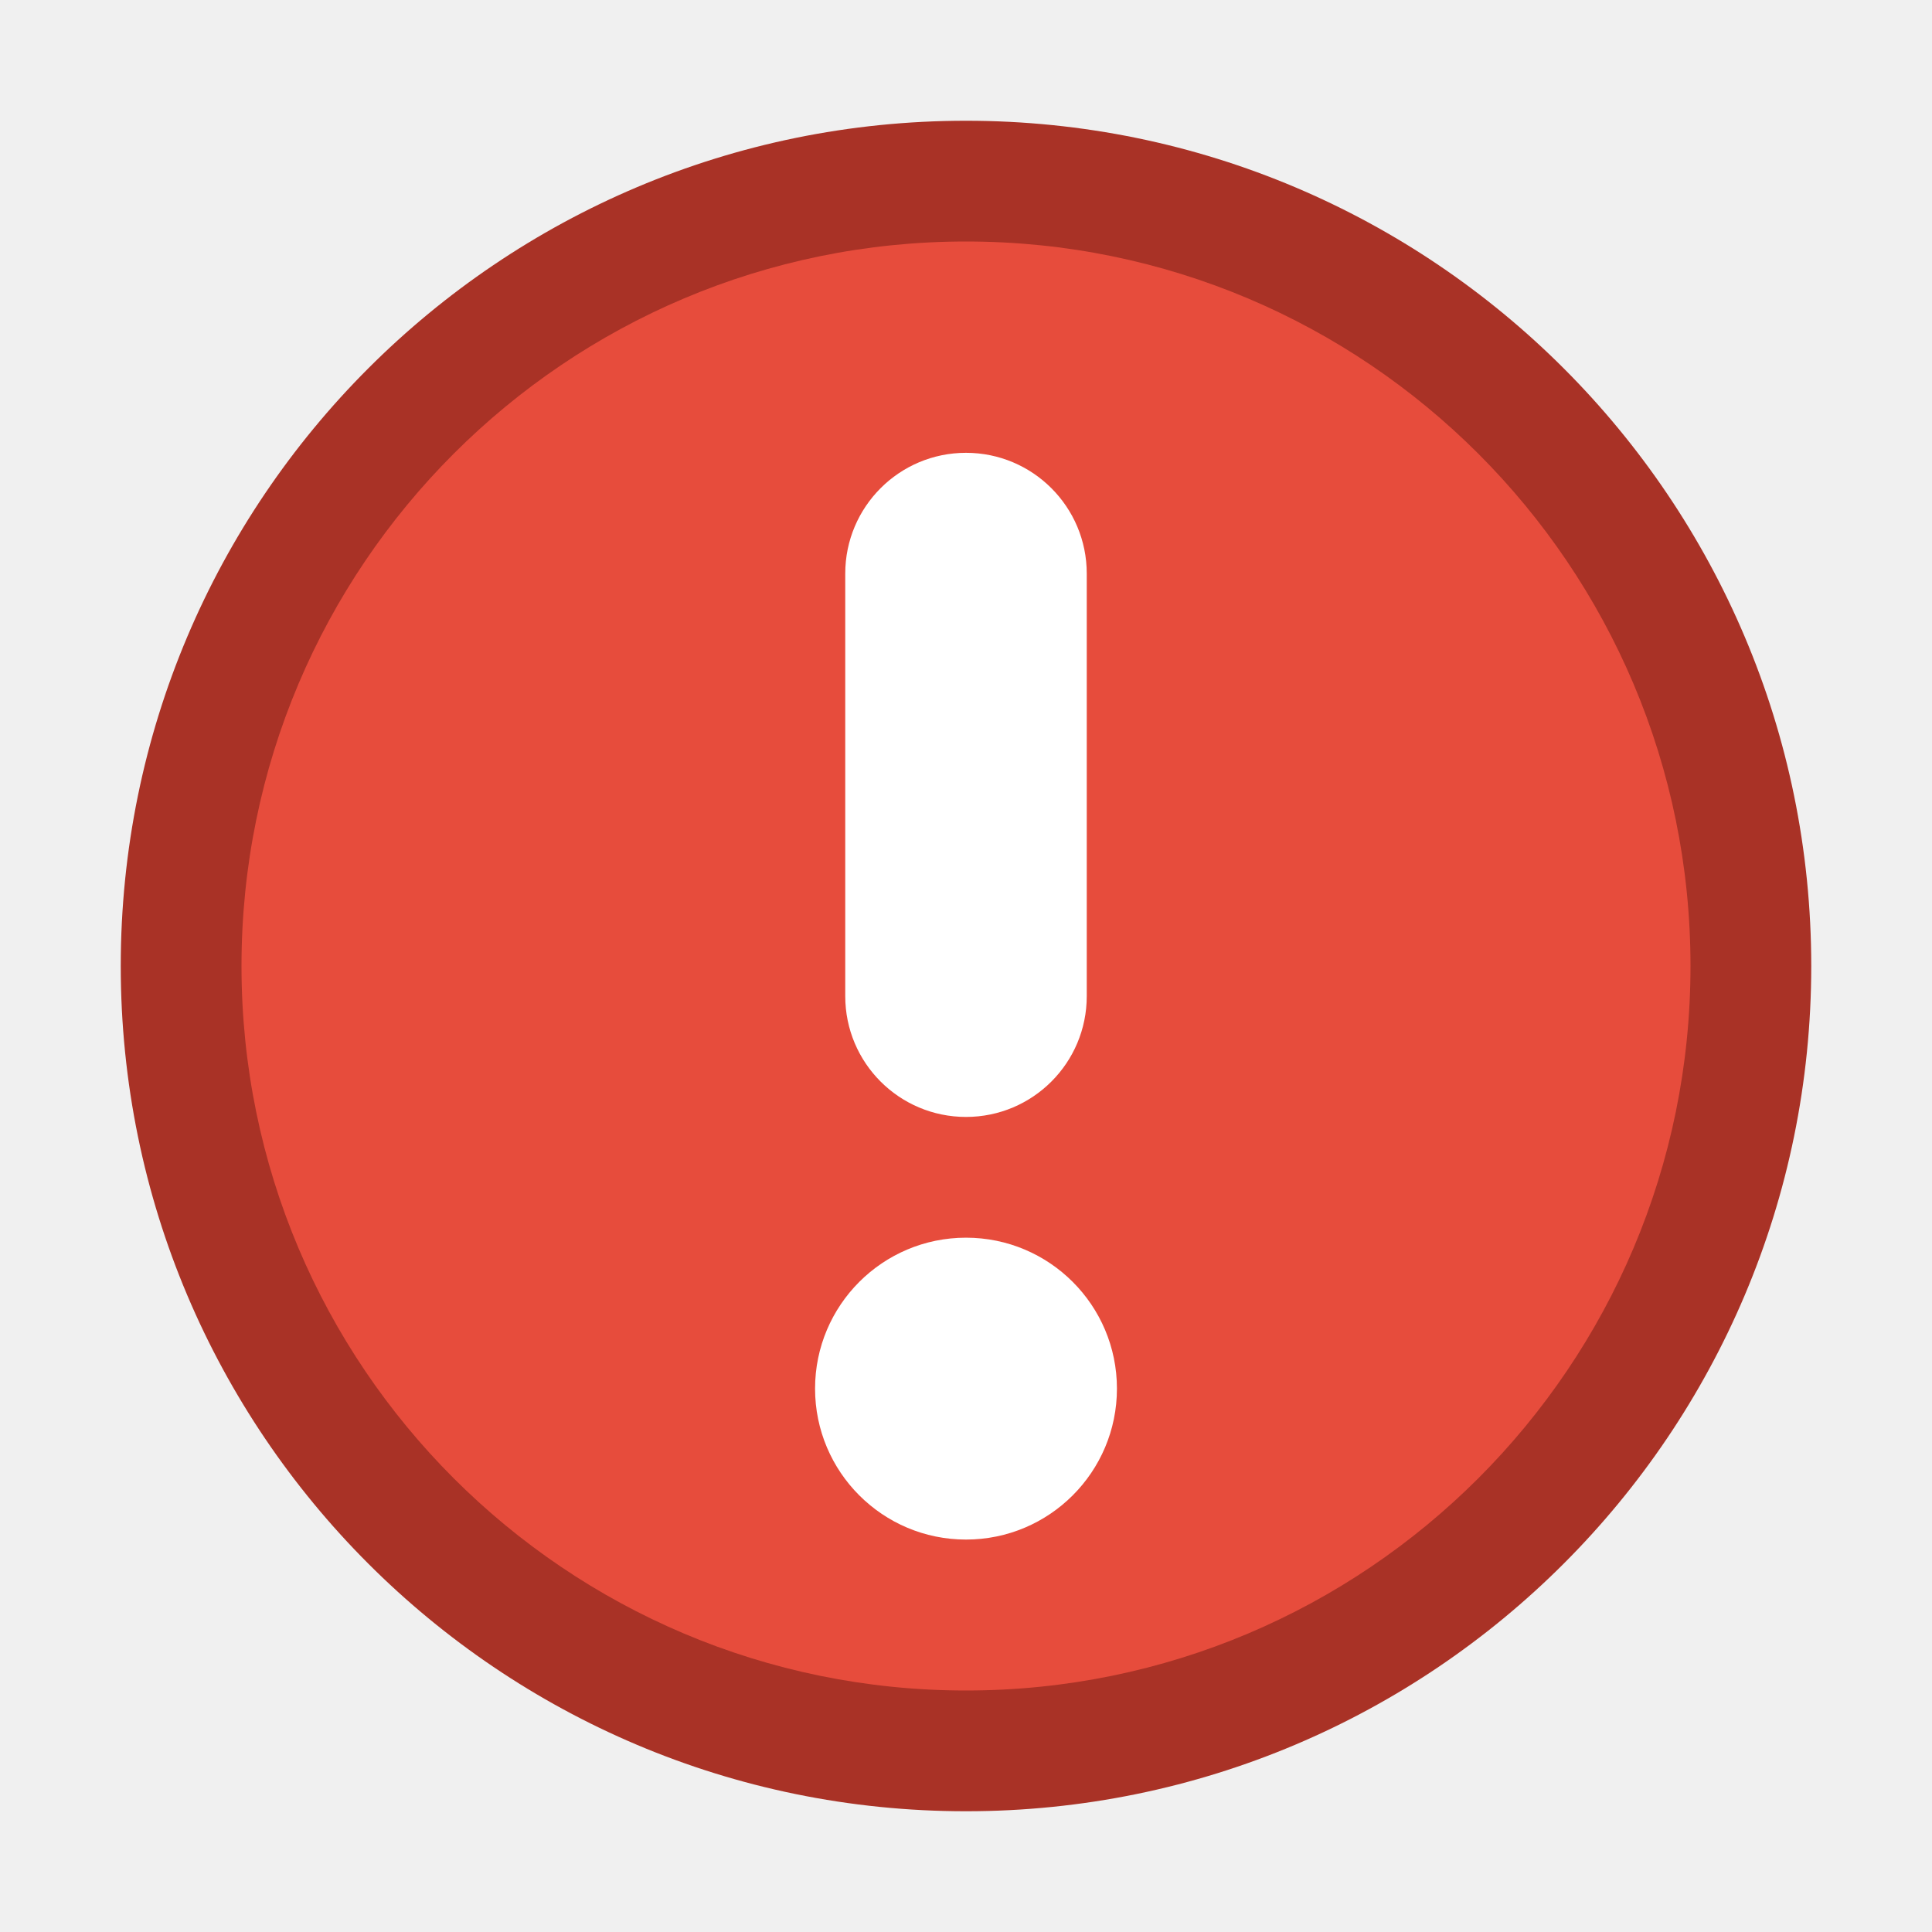
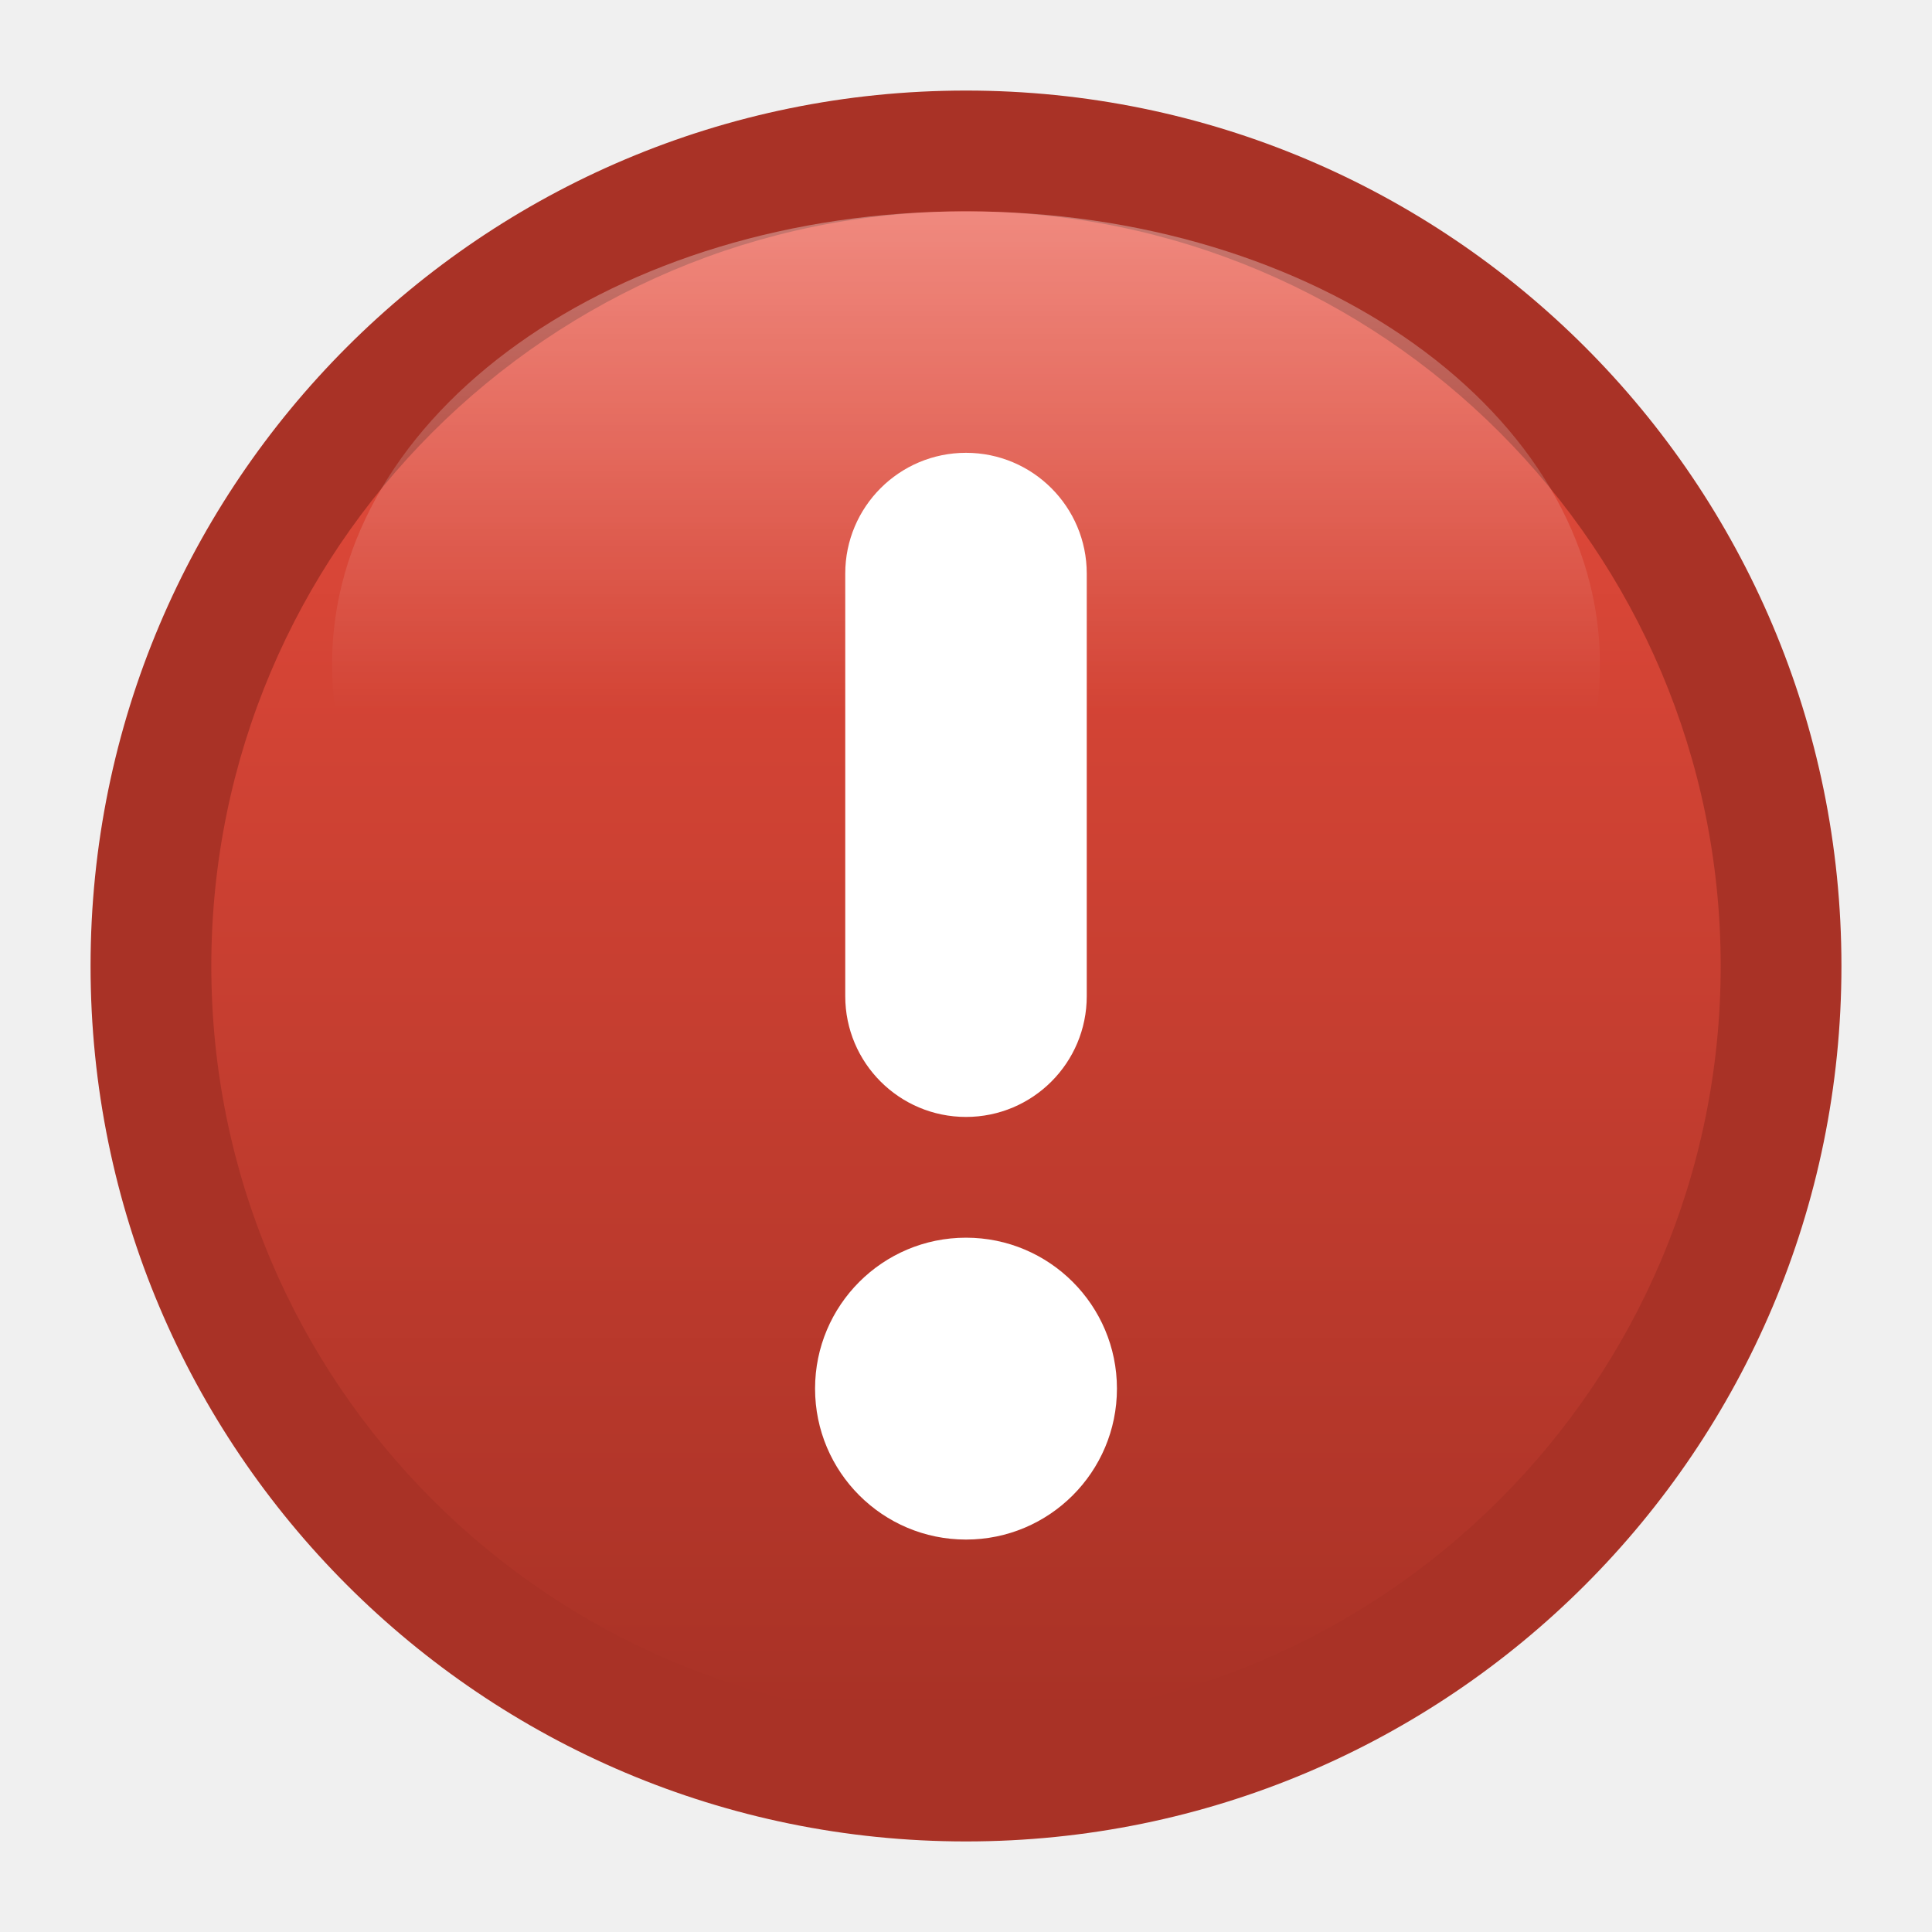
<svg xmlns="http://www.w3.org/2000/svg" viewBox="0 0 128 128" width="128" height="128">
-   <circle cx="64" cy="64" r="56" fill="#A93226" />
-   <circle cx="64" cy="64" r="48" fill="#E74C3C" />
+   <defs>
+     <linearGradient id="gda" x1="0" y1="0" x2="0" y2="1">
+       <stop offset="0" stop-color="#E74C3C" />
+       <stop offset="1" stop-color="#A93226" />
+     </linearGradient>
+     <linearGradient id="sda" x1="0" y1="0" x2="0" y2="1">
+       <stop offset="0" stop-color="#FFFFFF" stop-opacity="0.34" />
+       <stop offset="0.55" stop-color="#FFFFFF" stop-opacity="0" />
+     </linearGradient>
+   </defs>
+   <circle cx="64" cy="64" r="58" fill="#A93226" />
+   <circle cx="64" cy="64" r="50" fill="url(#gda)" />
+   <ellipse cx="64" cy="44" rx="42" ry="30" fill="url(#sda)" />
  <rect x="56" y="30" width="16" height="44" rx="8" fill="#FFFFFF" />
  <circle cx="64" cy="92" r="10" fill="#FFFFFF" />
</svg>
